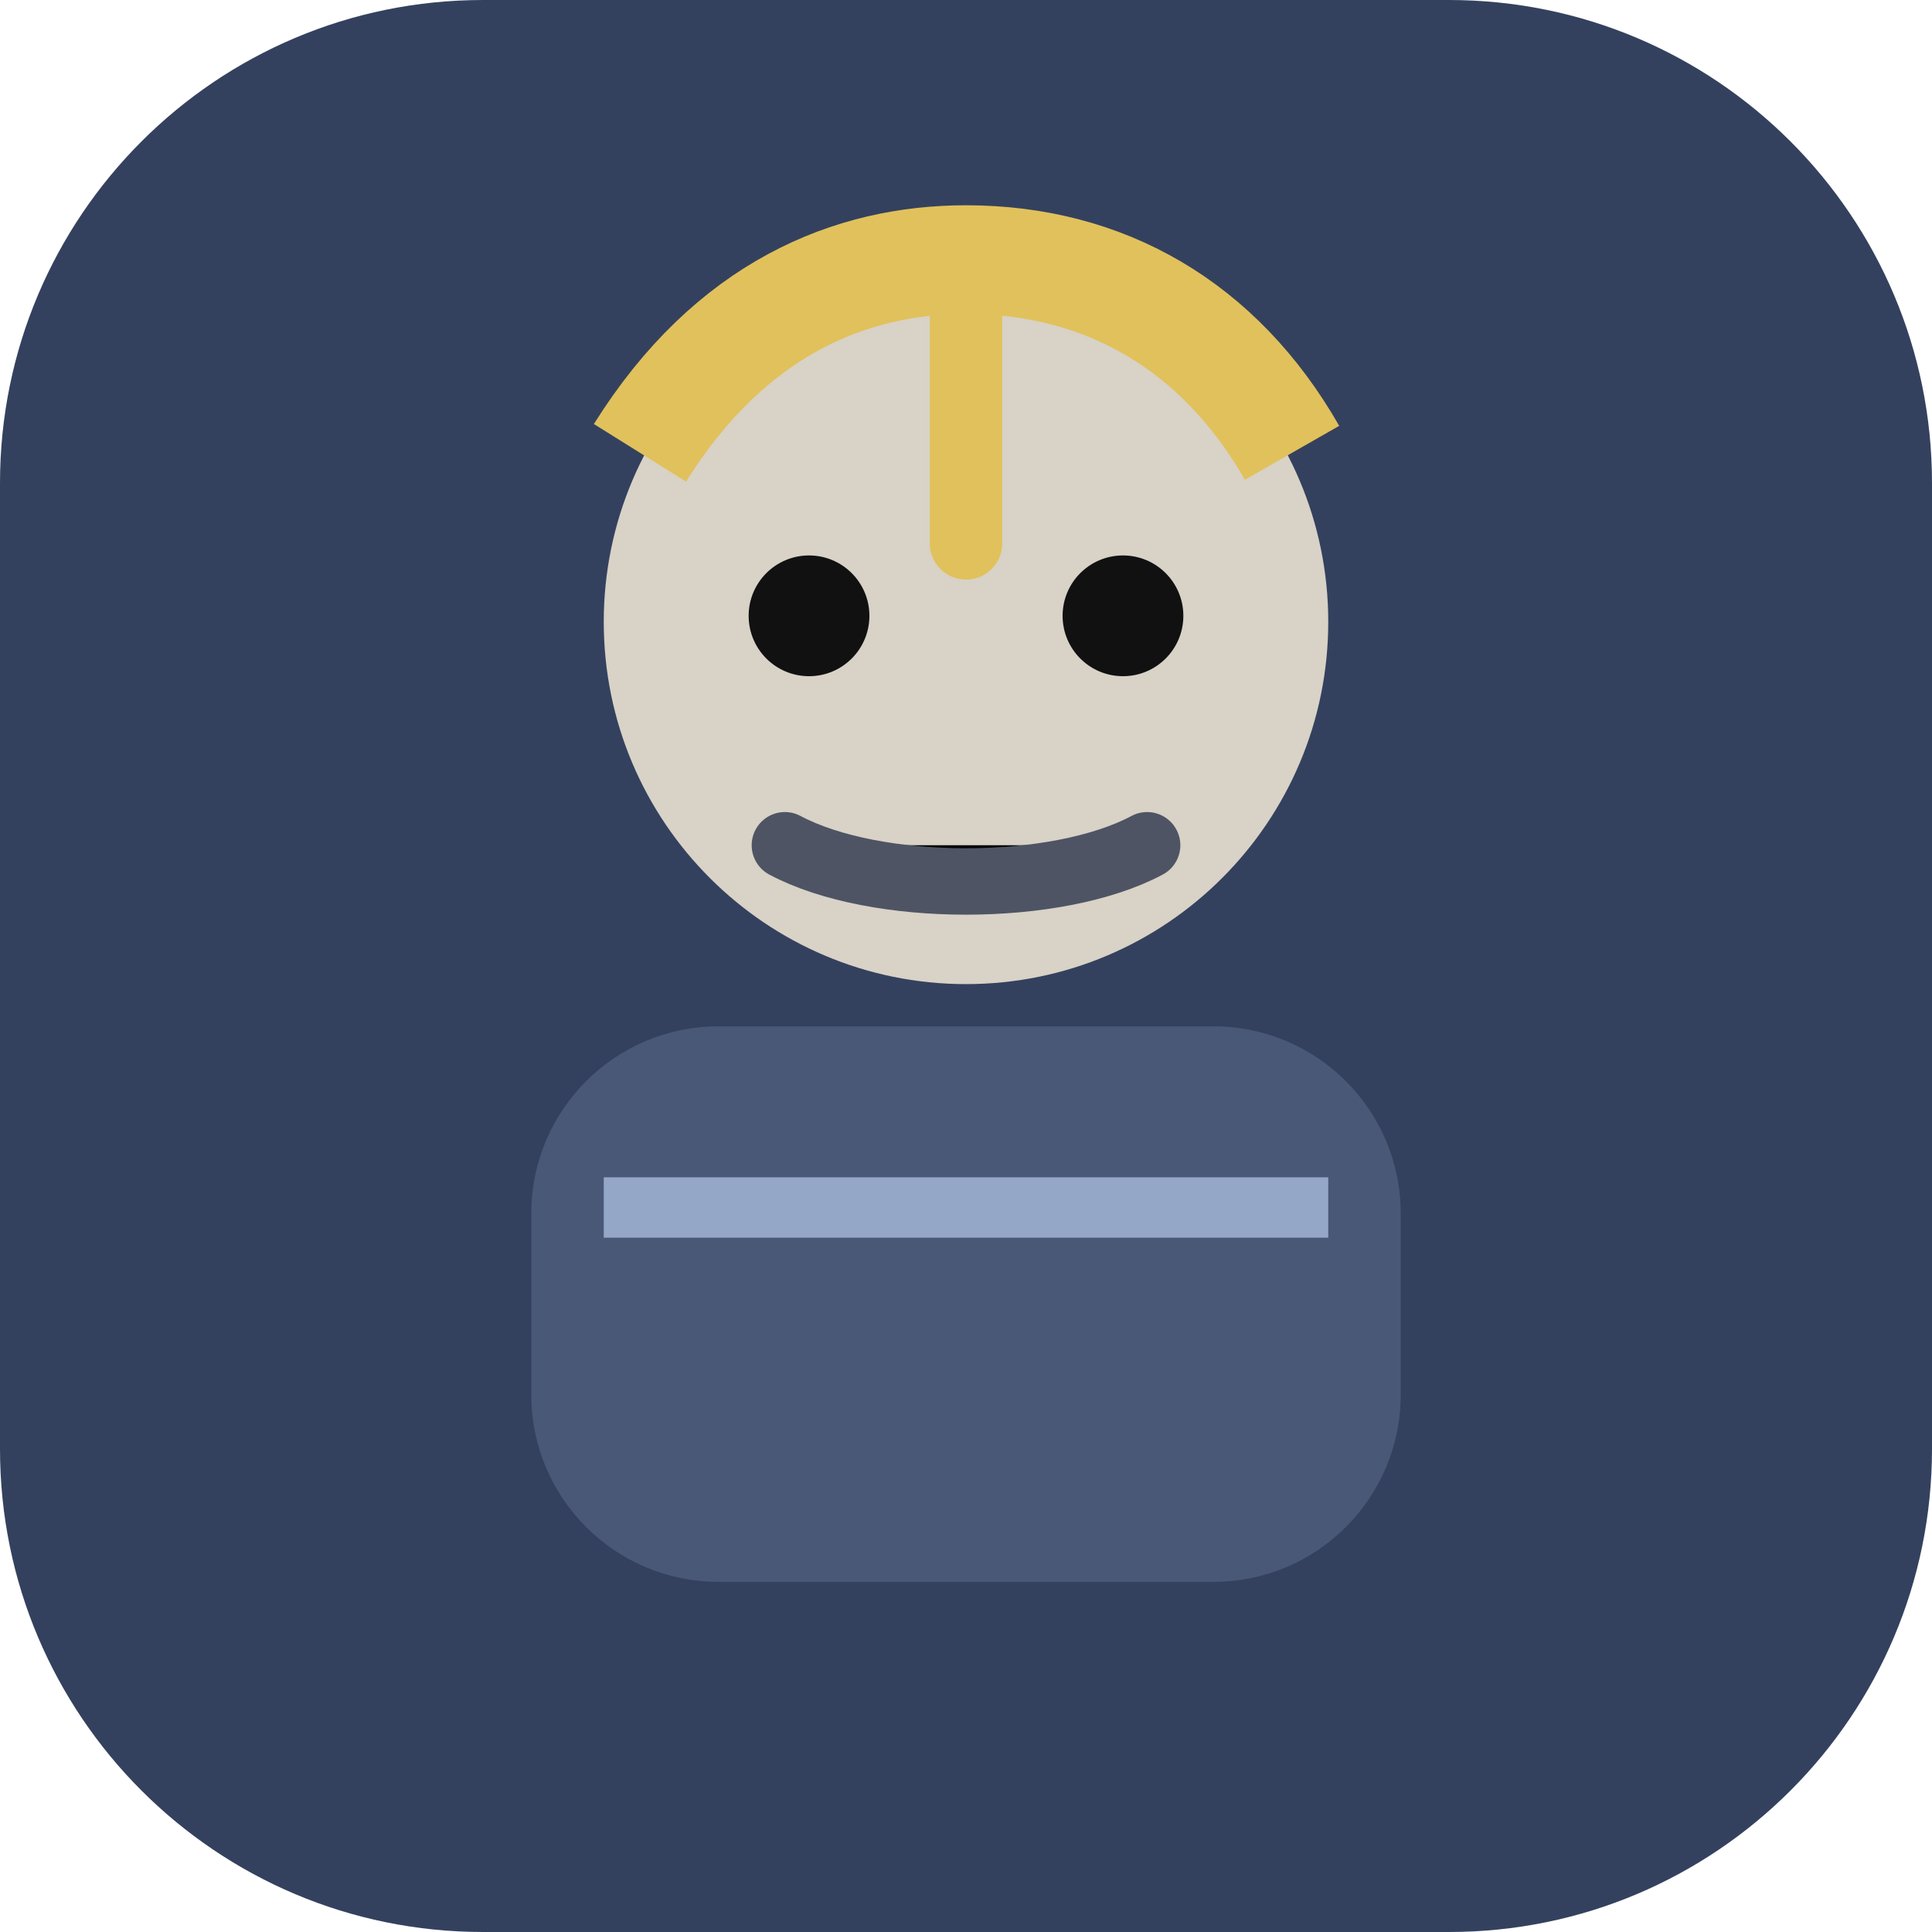
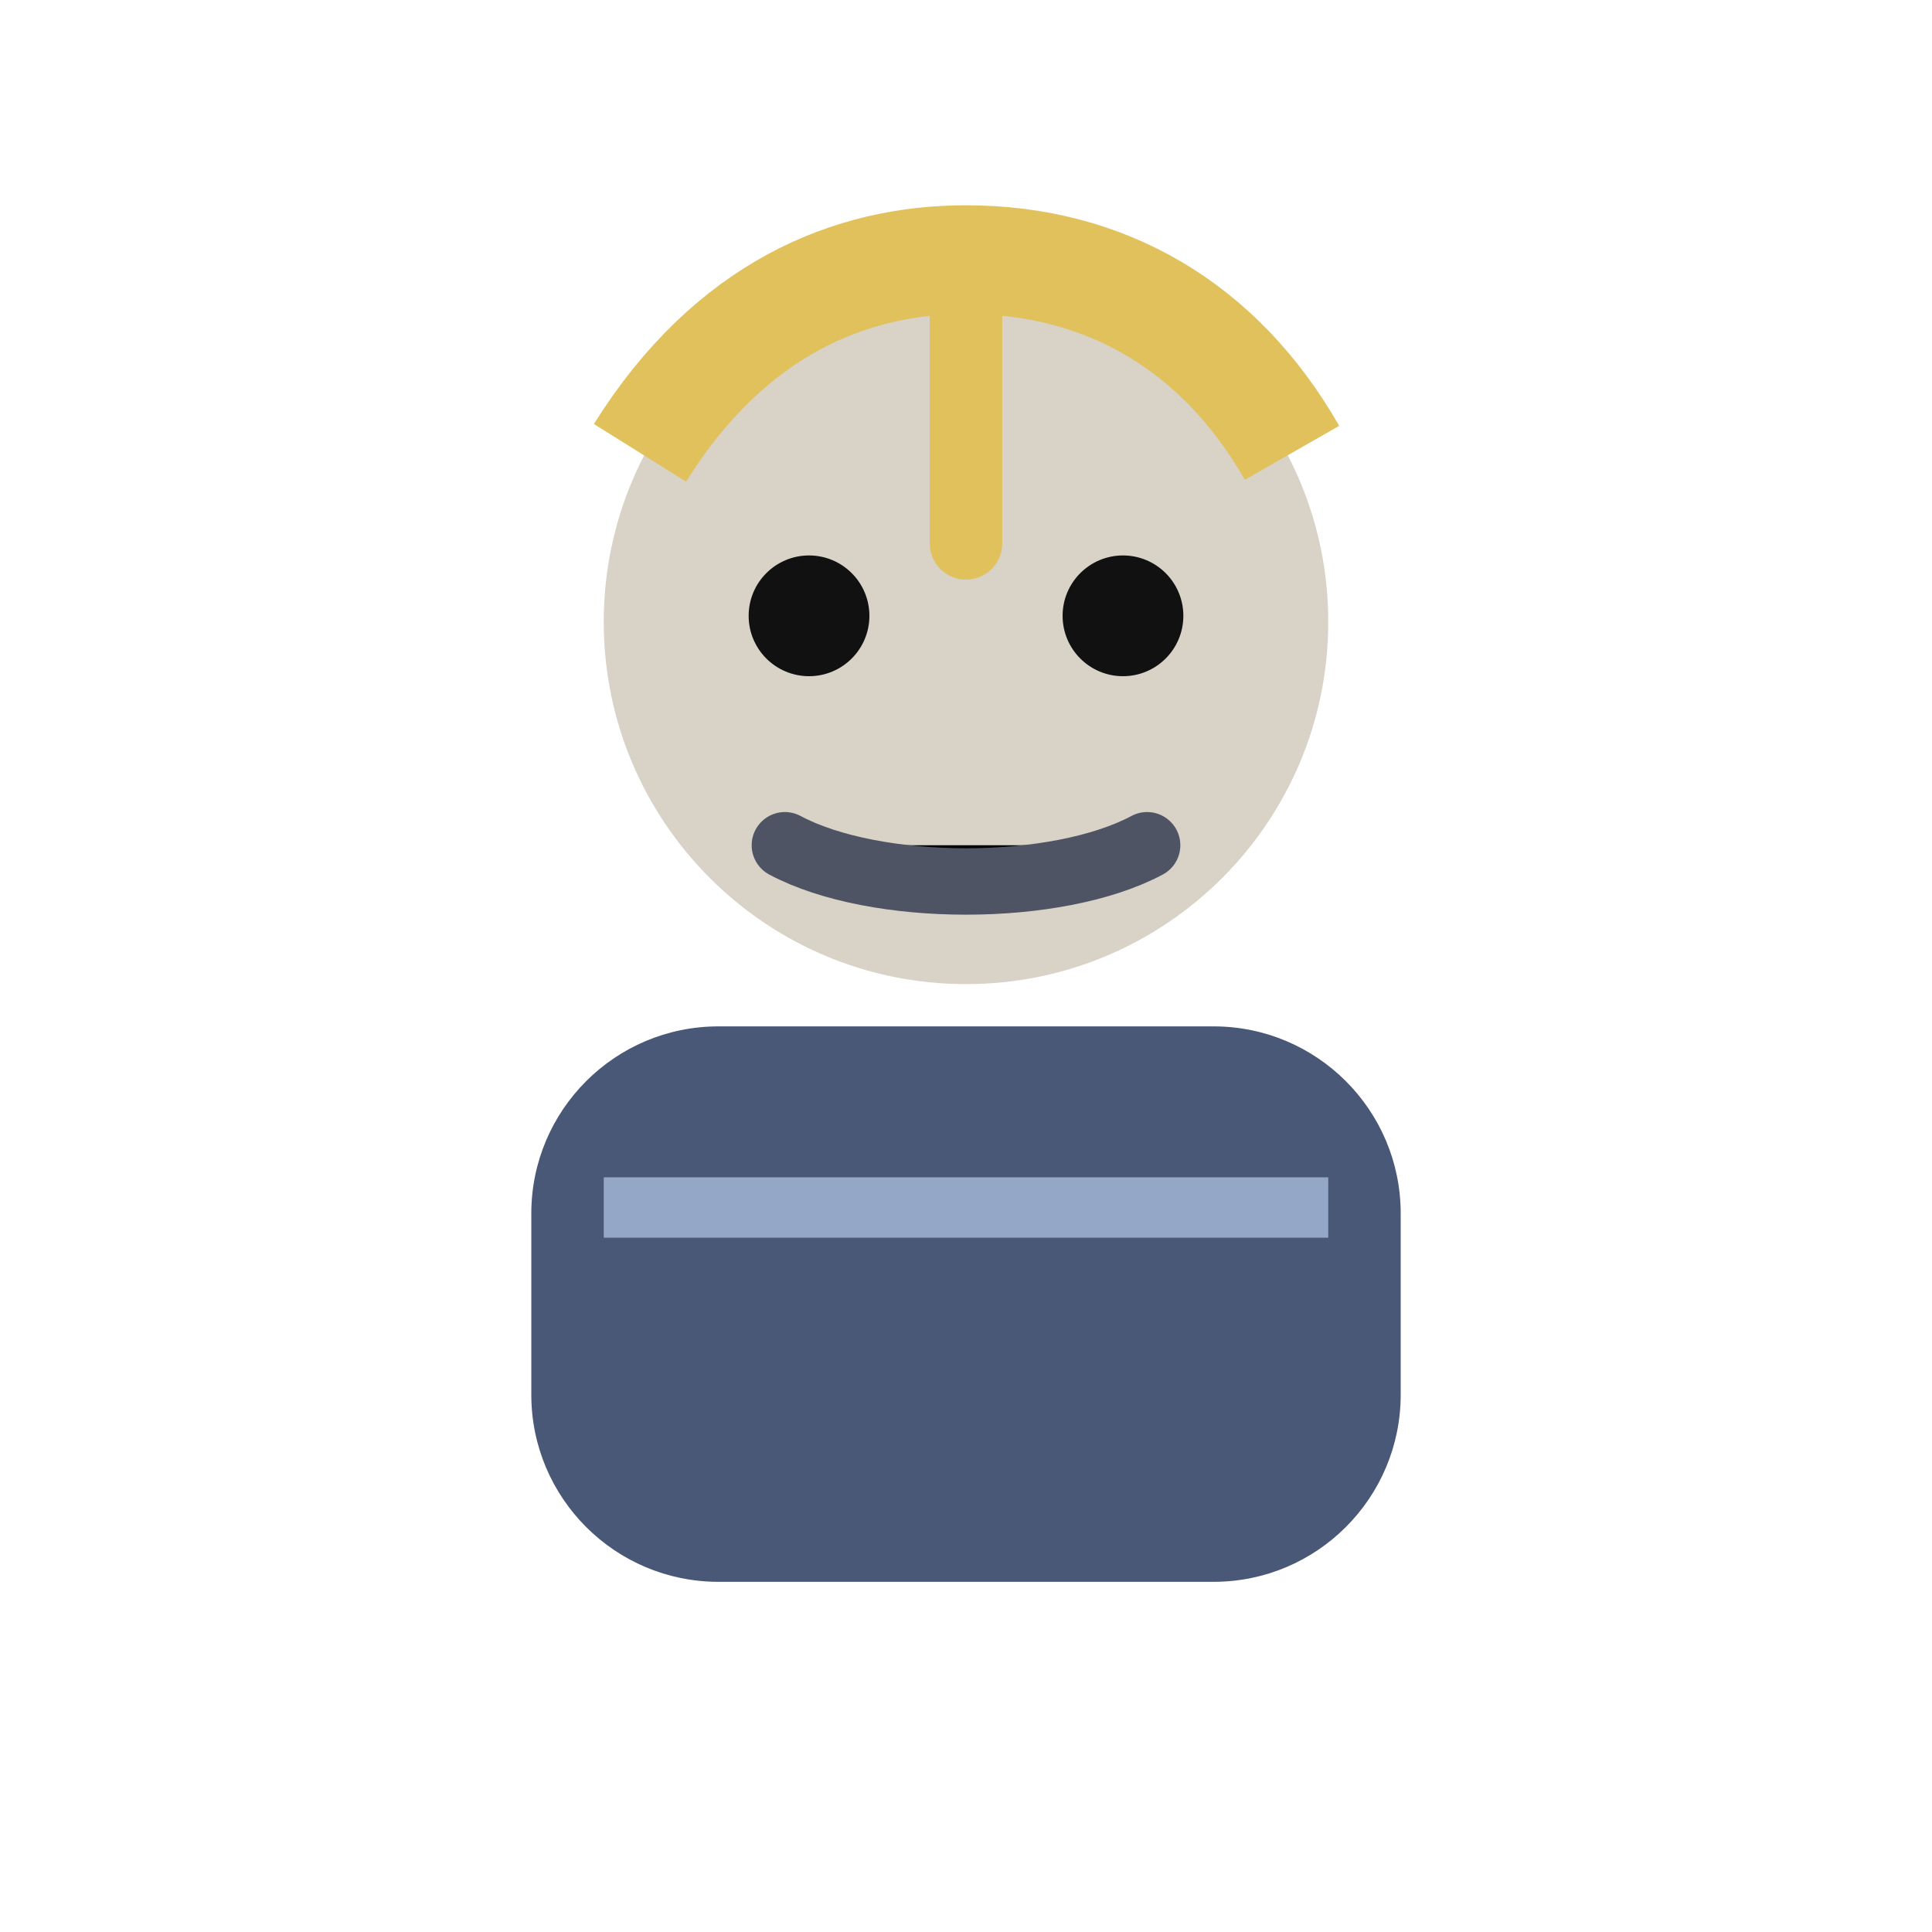
<svg xmlns="http://www.w3.org/2000/svg" viewBox="0 0 32 32">
-   <rect width="32" height="32" rx="8" fill="#34415e" />
  <rect x="8.8" y="17" width="14.4" height="9.2" rx="3.1" fill="#4a5877" />
  <circle cx="16" cy="10.3" r="6" fill="#d8d2c7" />
  <circle cx="13.4" cy="10.2" r="1" fill="#111" />
  <circle cx="18.6" cy="10.2" r="1" fill="#111" />
  <path d="M13 14c1.5.8 4.5.8 6 0" stroke="#4e5463" stroke-width="1.1" stroke-linecap="round" />
  <path d="M10.6 7.5c1.5-2.4 3.5-3.2 5.4-3.2 2.3 0 4.2 1.1 5.4 3.2" stroke="#e1c15b" stroke-width="1.8" fill="none" />
  <path d="M16 5v4" stroke="#e1c15b" stroke-width="1.2" stroke-linecap="round" />
  <path d="M10 20h12" stroke="#95a7c7" stroke-width="1" />
</svg>
